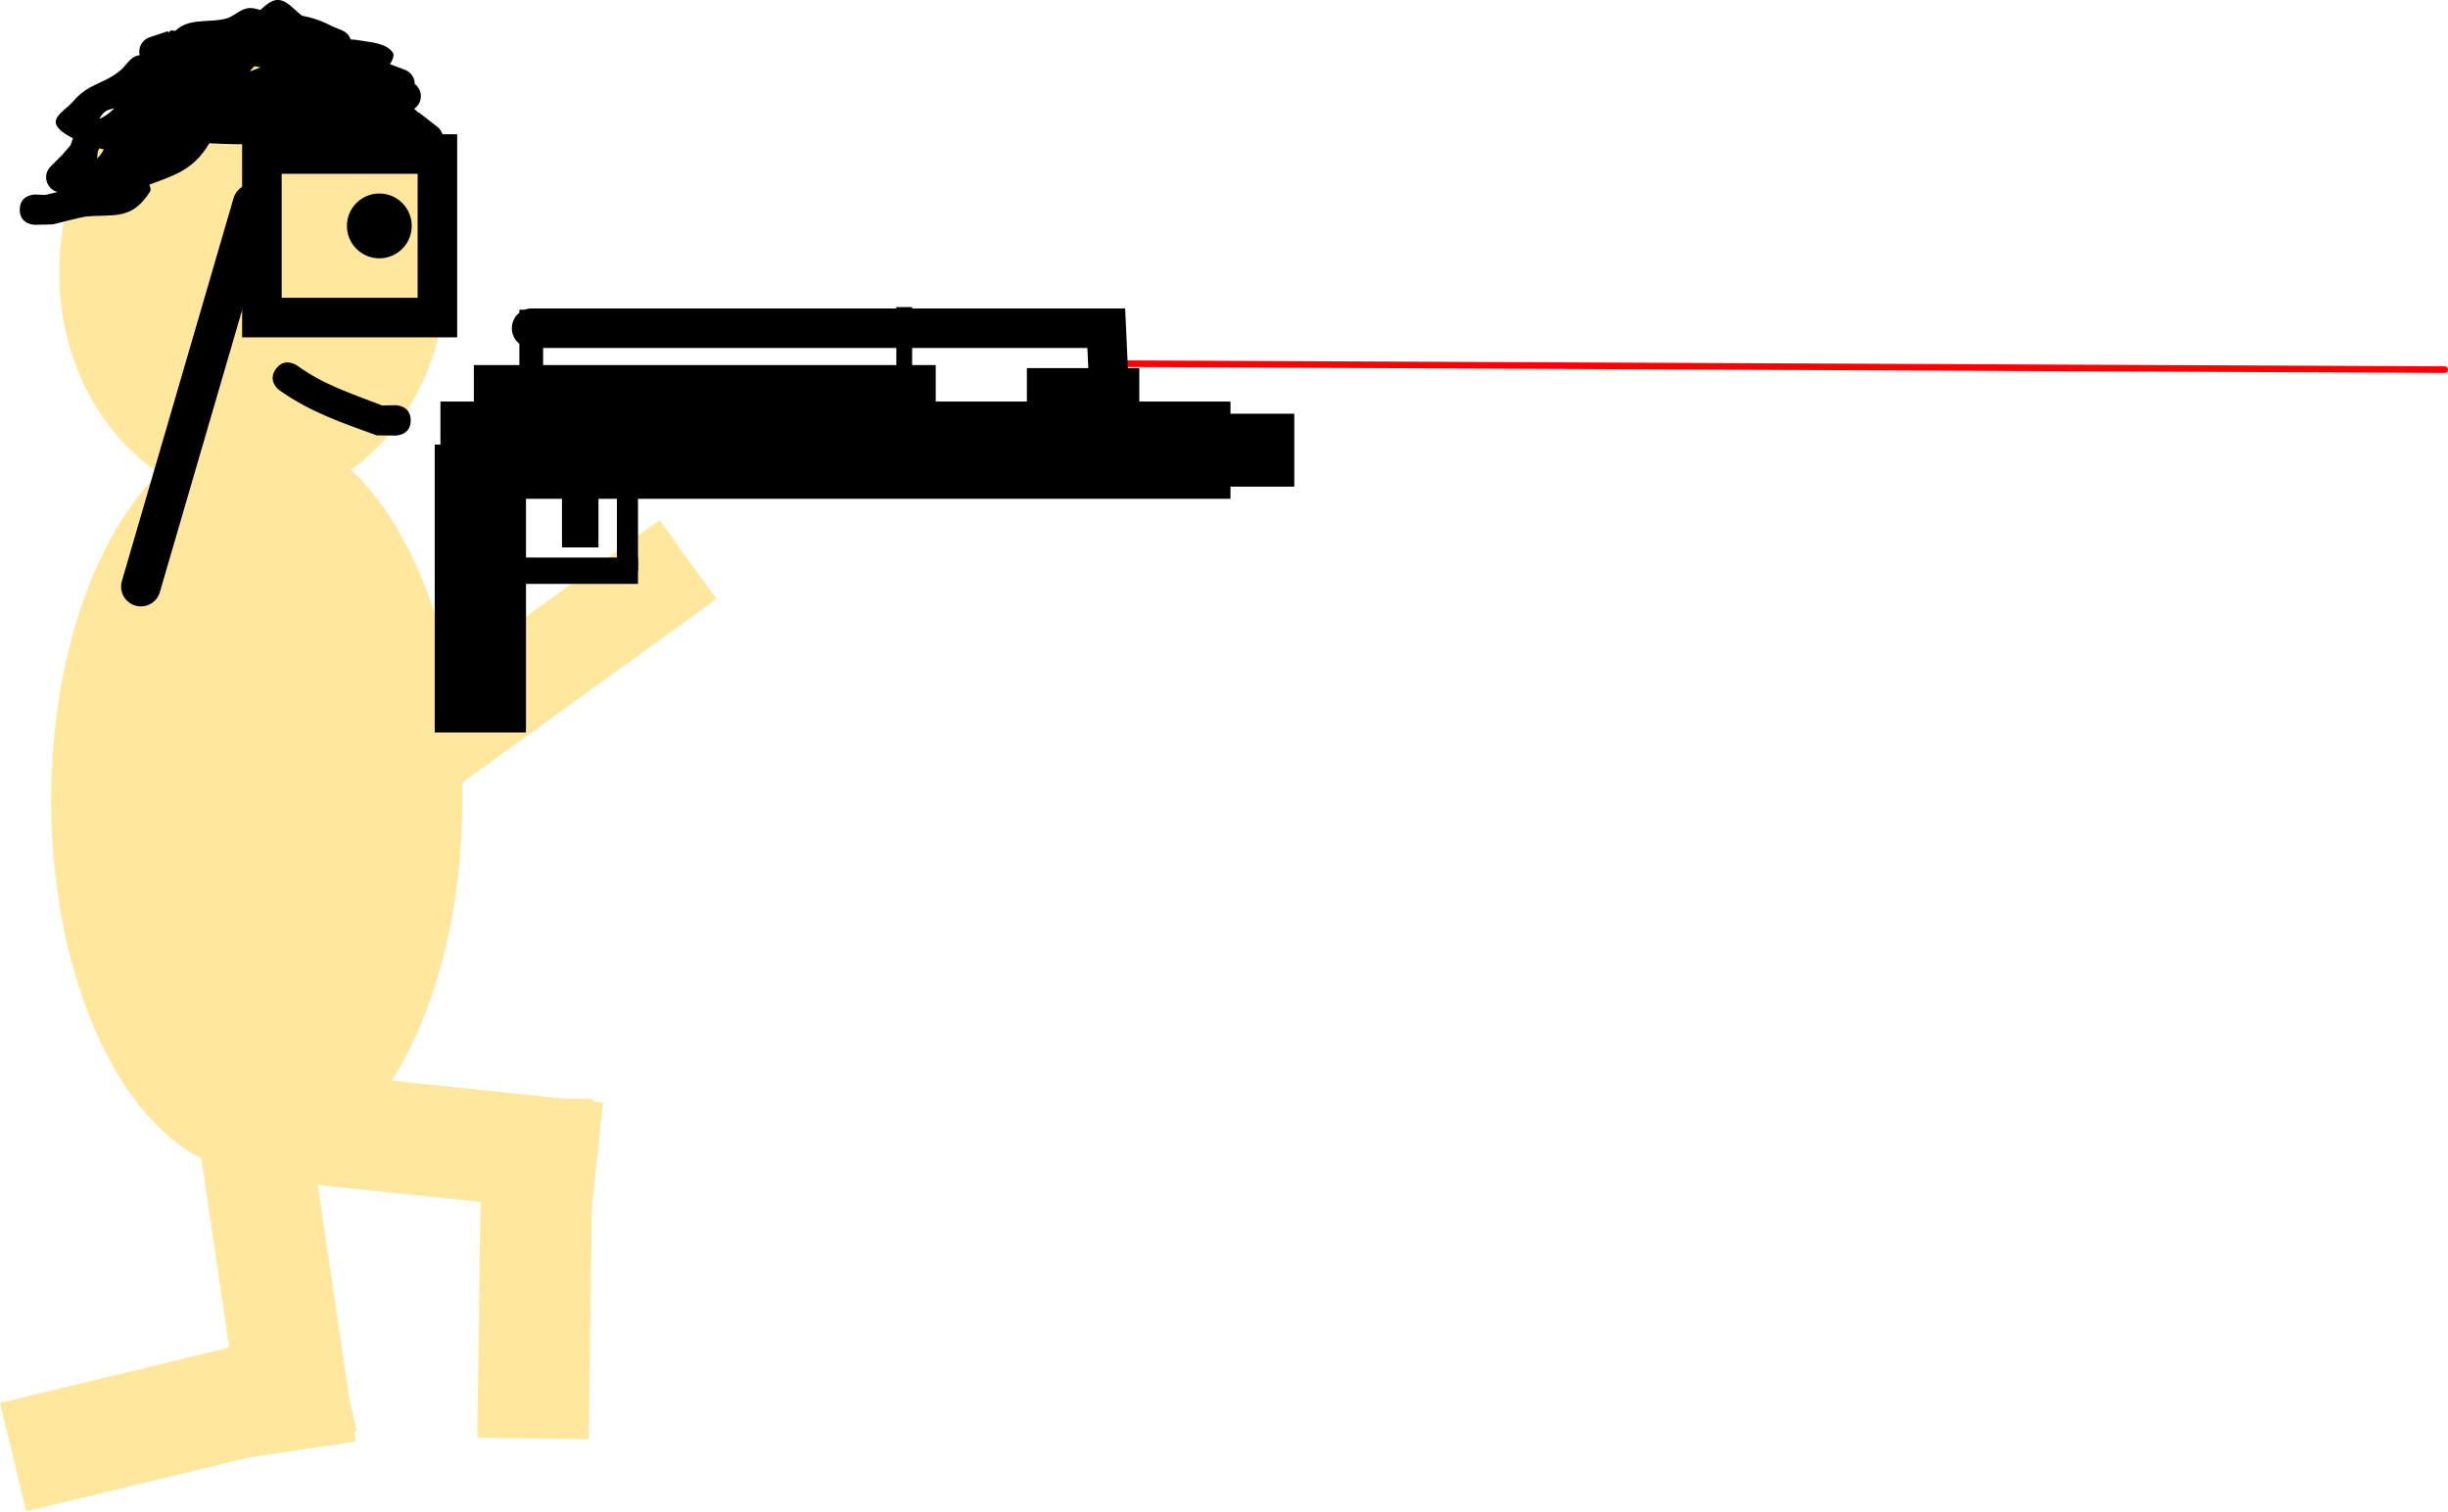
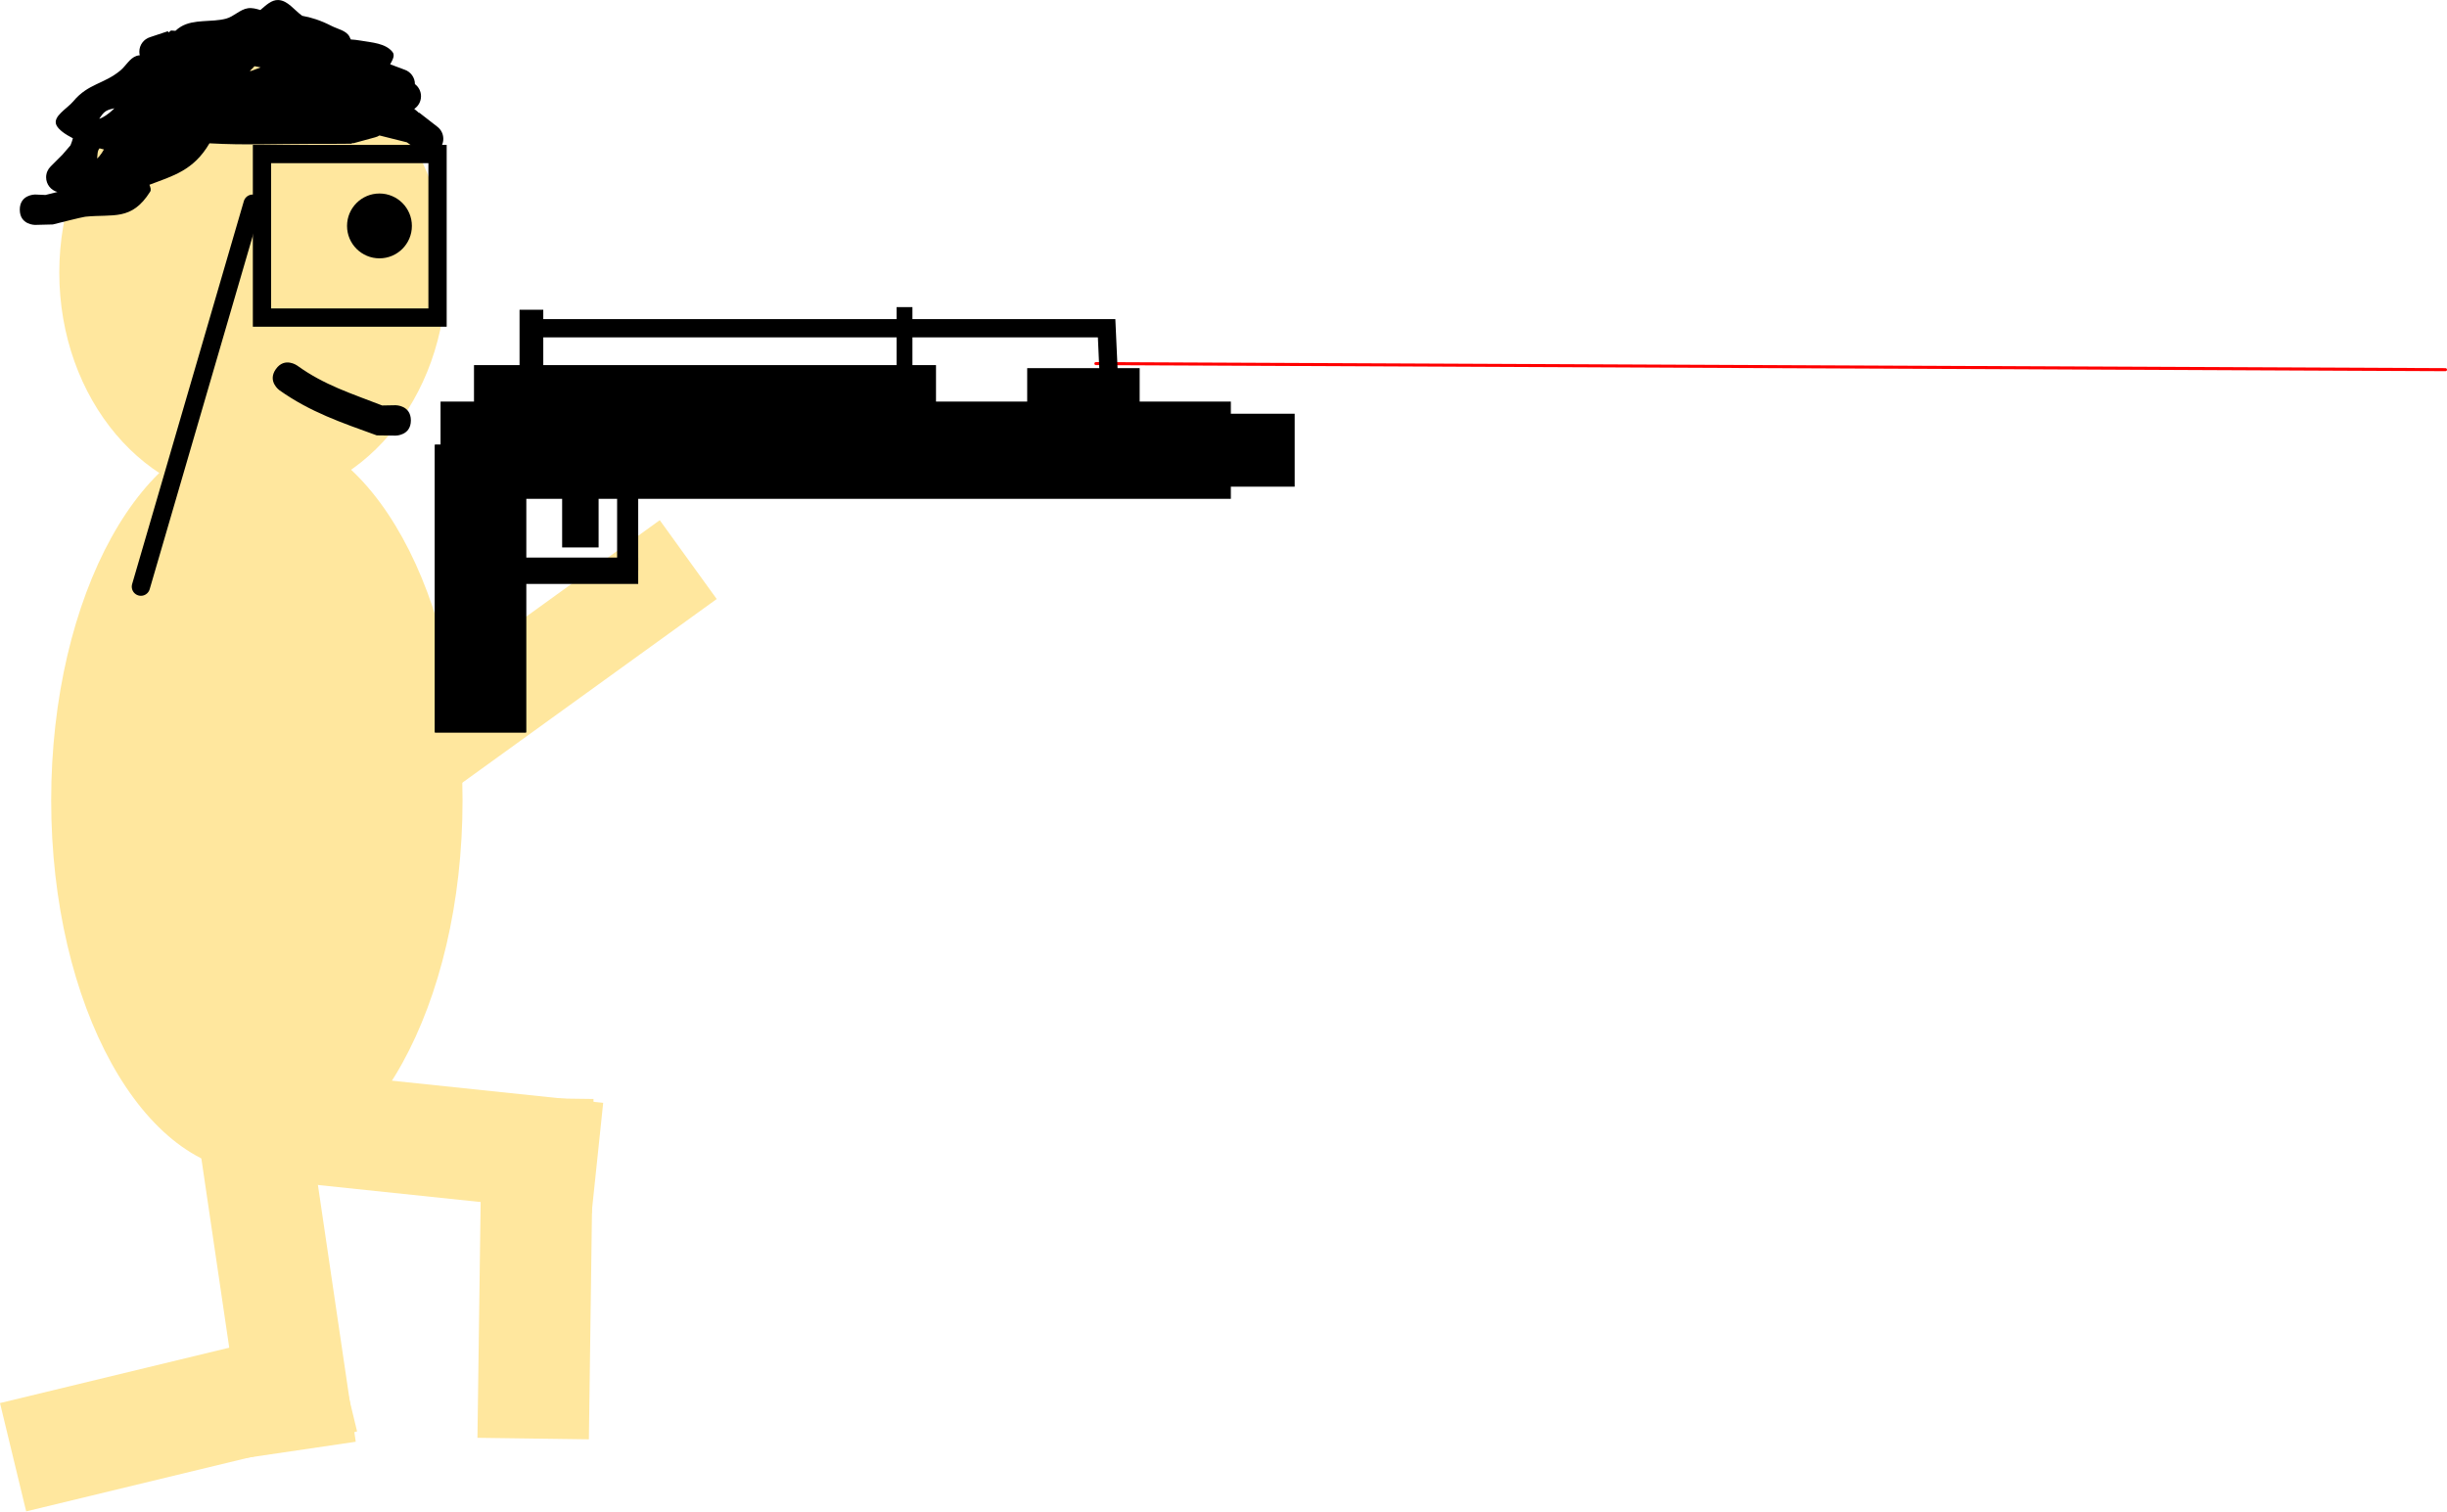
- <svg xmlns="http://www.w3.org/2000/svg" version="1.1" width="185.737" height="114.655" viewBox="0,0,185.737,114.655">
-   <g transform="translate(-221.1127,-126.5822)">
+ <svg xmlns="http://www.w3.org/2000/svg" version="1.1" width="401.737" height="248.172" viewBox="0,0,401.737,248.172">
+   <g transform="translate(-72.68028,-41.11391)">
    <g data-paper-data="{&quot;isPaintingLayer&quot;:true}" fill-rule="nonzero" stroke-linejoin="miter" stroke-miterlimit="10" stroke-dasharray="" stroke-dashoffset="0" style="mix-blend-mode: normal">
-       <path d="M225.61,147.256c0,-9.592 6.572,-17.368 14.678,-17.368c8.107,0 14.678,7.776 14.678,17.368c0,9.592 -6.572,17.368 -14.678,17.368c-8.107,0 -14.678,-7.776 -14.678,-17.368z" fill="#ffe79e" stroke="none" stroke-width="NaN" stroke-linecap="butt" />
-       <path d="M247.435,143.721c0,-1.358 1.101,-2.459 2.459,-2.459c1.358,0 2.459,1.101 2.459,2.459c0,1.358 -1.101,2.459 -2.459,2.459c-1.358,0 -2.459,-1.101 -2.459,-2.459z" fill="#000000" stroke="none" stroke-width="0" stroke-linecap="butt" />
-       <path d="M222.613,142.491c0,-1.153 1.153,-1.153 1.153,-1.153l0.796,0.034c0.18,-0.045 0.52,-0.132 0.904,-0.227c-0.492,-0.131 -0.855,-0.58 -0.855,-1.114c0,-0.318 0.129,-0.607 0.338,-0.815l0.896,-0.896c0.204,-0.237 0.409,-0.475 0.613,-0.712c0.075,-0.168 0.129,-0.352 0.184,-0.536c-0.607,-0.309 -1.08,-0.654 -1.244,-0.987c-0.329,-0.666 0.804,-1.253 1.279,-1.824c1.121,-1.344 2.317,-1.295 3.567,-2.334c0.424,-0.352 0.704,-0.933 1.226,-1.108c0.079,-0.027 0.161,-0.04 0.243,-0.044c-0.021,-0.088 -0.033,-0.18 -0.033,-0.274c0,-0.519 0.342,-0.957 0.813,-1.102l1.358,-0.453l0.034,0.103l0.197,-0.155c0.112,0.009 0.224,0.017 0.336,0.024c0.126,-0.119 0.262,-0.225 0.411,-0.314c0.996,-0.595 2.304,-0.314 3.426,-0.609c0.593,-0.156 1.054,-0.702 1.661,-0.791c0.317,-0.046 0.629,0.041 0.943,0.135c0.426,-0.358 0.847,-0.786 1.371,-0.759c0.704,0.036 1.194,0.753 1.765,1.167c0.014,0.01 0.028,0.02 0.043,0.03c0.687,0.124 1.373,0.335 2.231,0.773c0.467,0.239 1.109,0.344 1.35,0.81c0.036,0.069 0.069,0.14 0.099,0.211c0.239,0.013 0.489,0.041 0.753,0.087c0.841,0.146 1.879,0.194 2.412,0.861c0.207,0.26 0.009,0.592 -0.175,0.936l1.103,0.414c0.45,0.157 0.773,0.585 0.773,1.089c0.28,0.21 0.461,0.545 0.461,0.922c0,0.4 -0.204,0.753 -0.514,0.96c0.073,0.056 0.148,0.116 0.223,0.182c0.046,0.04 0.091,0.082 0.134,0.125l0.019,-0.024l1.374,1.069c0.276,0.211 0.454,0.543 0.454,0.917c0,0.637 -0.516,1.153 -1.153,1.153c-0.255,0 -0.49,-0.083 -0.681,-0.223l-0.93,-0.664c-0.688,-0.16 -1.382,-0.356 -2.08,-0.52c-0.102,0.064 -0.214,0.113 -0.334,0.142l-1.667,0.455l-0.008,-0.028c-0.047,0.02 -0.095,0.04 -0.143,0.058c-0.033,0.013 -2.631,0.01 -2.92,0.01c-2.599,0 -5.225,0.108 -7.824,-0.042c-1.209,2.071 -2.784,2.47 -4.555,3.145c0.074,0.188 0.149,0.377 0.056,0.524c-1.413,2.238 -2.799,1.682 -4.92,1.899c-0.249,0.025 -2.208,0.524 -2.459,0.587l-1.355,0.034c0,0 -1.153,0 -1.153,-1.153zM240.886,131.695c-0.156,-0.031 -0.313,-0.062 -0.47,-0.09c-0.105,0.126 -0.226,0.245 -0.356,0.358h0.111c0.238,-0.09 0.476,-0.179 0.715,-0.267zM229.136,135.018c-0.209,0.129 -0.343,0.356 -0.492,0.562c0.009,0.002 0.018,0.003 0.027,0.005c0.079,-0.028 0.155,-0.061 0.228,-0.1c0.334,-0.178 0.62,-0.424 0.894,-0.689c-0.231,0.049 -0.46,0.1 -0.657,0.222zM228.479,138.61c0.053,-0.047 0.107,-0.102 0.161,-0.165c0.138,-0.16 0.251,-0.34 0.355,-0.525c-0.109,-0.026 -0.22,-0.054 -0.332,-0.084c-0.176,0.184 -0.151,0.498 -0.185,0.774z" fill="#000000" stroke="none" stroke-width="0.5" stroke-linecap="butt" />
-       <path d="M252.277,158.476c0,1.153 -1.153,1.153 -1.153,1.153l-1.435,-0.018c-2.678,-0.971 -5.026,-1.759 -7.381,-3.424c0,0 -0.938,-0.67 -0.268,-1.608c0.67,-0.938 1.608,-0.268 1.608,-0.268c2.063,1.491 4.126,2.124 6.452,3.031l1.024,-0.018c0,0 1.153,0 1.153,1.153z" fill="#000000" stroke="none" stroke-width="0.5" stroke-linecap="butt" />
-       <path d="M256.196,187.295c0,15.577 -6.985,28.204 -15.601,28.204c-8.616,0 -15.601,-12.627 -15.601,-28.204c0,-15.577 6.985,-28.204 15.601,-28.204c8.616,0 15.601,12.627 15.601,28.204z" fill="#ffe79e" stroke="none" stroke-width="0" stroke-linecap="butt" />
-       <path d="M251.551,189.302l-4.32,-5.981l23.924,-17.278l4.32,5.981z" fill="#ffe79e" stroke="none" stroke-width="0" stroke-linecap="butt" />
-       <path d="M239.733,237.187l-3.763,-25.546l8.363,-1.232l3.763,25.546z" fill="#ffe79e" stroke="none" stroke-width="0" stroke-linecap="butt" />
-       <path d="M221.113,233.021l25.099,-6.066l1.986,8.217l-25.099,6.066z" fill="#ffe79e" stroke="none" stroke-width="0" stroke-linecap="butt" />
-       <path d="M265.982,218.652l-25.681,-2.692l0.881,-8.407l25.681,2.692z" fill="#ffe79e" stroke="none" stroke-width="0" stroke-linecap="butt" />
-       <path d="M257.326,235.656l0.351,-25.819l8.453,0.115l-0.351,25.819z" fill="#ffe79e" stroke="none" stroke-width="0" stroke-linecap="butt" />
-       <path d="M254.098,182.145v-21.825h6.917v21.825z" fill="#000000" stroke="none" stroke-width="0" stroke-linecap="butt" />
-       <path d="M254.529,164.424v-7.378h59.943v7.378z" fill="#000000" stroke="none" stroke-width="0" stroke-linecap="butt" />
-       <path d="M263.751,168.113v-7.378h2.767v7.378z" fill="#000000" stroke="none" stroke-width="0" stroke-linecap="butt" />
-       <path d="M254.098,182.145v-21.825h6.917v21.825z" fill="#000000" stroke="none" stroke-width="0" stroke-linecap="butt" />
-       <path d="M257.065,161.657v-7.378h35.044v7.378z" fill="#000000" stroke="none" stroke-width="0" stroke-linecap="butt" />
-       <path d="M299.025,161.888v-7.378h8.53v7.378z" fill="#000000" stroke="none" stroke-width="0" stroke-linecap="butt" />
-       <path d="M313.55,163.502v-5.533h5.764v5.533z" fill="#000000" stroke="none" stroke-width="0" stroke-linecap="butt" />
-       <path d="M406.6,154.625l-102.365,-0.461" fill="none" stroke="#ff0000" stroke-width="0.5" stroke-linecap="round" />
-       <path d="M258.52,170.88v-2h11v2z" fill="#000000" stroke="none" stroke-width="NaN" stroke-linecap="butt" />
-       <path d="M267.92,169.88v-9.4h1.6v9.4z" fill="#000000" stroke="none" stroke-width="0" stroke-linecap="butt" />
-       <path d="M260.52,156.08v-6h1.8v6z" fill="#000000" stroke="none" stroke-width="0" stroke-linecap="butt" />
-       <path d="M289.12,155.48v-5.6h1.2v5.6z" fill="#000000" stroke="none" stroke-width="0" stroke-linecap="butt" />
-       <path d="M240.984,150.675v-12.408h13.316v12.408z" fill="none" stroke="#000000" stroke-width="3" stroke-linecap="butt" />
-       <path d="M231.8,171.087l8.474,-29.053" fill="none" stroke="#000000" stroke-width="3" stroke-linecap="round" />
-       <path d="M261.448,151.483h43.6l0.2,4.4" fill="none" stroke="#000000" stroke-width="3" stroke-linecap="round" />
+       <path d="M82.414,85.862c0,-20.762 14.225,-37.593 31.771,-37.593c17.547,0 31.771,16.831 31.771,37.593c0,20.762 -14.225,37.593 -31.771,37.593c-17.547,0 -31.771,-16.831 -31.771,-37.593z" fill="#ffe79e" stroke="none" stroke-width="NaN" stroke-linecap="butt" />
+       <path d="M129.656,78.211c0,-2.94 2.383,-5.323 5.323,-5.323c2.94,0 5.323,2.383 5.323,5.323c0,2.94 -2.383,5.323 -5.323,5.323c-2.94,0 -5.323,-2.383 -5.323,-5.323z" fill="#000000" stroke="none" stroke-width="0" stroke-linecap="butt" />
+       <path d="M75.927,75.549c0,-2.495 2.495,-2.495 2.495,-2.495l1.724,0.074c0.39,-0.097 1.125,-0.285 1.956,-0.491c-1.065,-0.284 -1.85,-1.256 -1.85,-2.411c0,-0.689 0.279,-1.313 0.731,-1.764l1.94,-1.94c0.442,-0.514 0.884,-1.028 1.327,-1.542c0.163,-0.364 0.28,-0.762 0.398,-1.159c-1.313,-0.669 -2.337,-1.416 -2.693,-2.135c-0.713,-1.441 1.74,-2.713 2.769,-3.947c2.427,-2.91 5.016,-2.803 7.722,-5.052c0.917,-0.762 1.523,-2.019 2.654,-2.397c0.172,-0.057 0.348,-0.087 0.527,-0.096c-0.046,-0.19 -0.071,-0.389 -0.071,-0.593c0,-1.122 0.741,-2.072 1.761,-2.385l2.94,-0.98l0.074,0.223l0.427,-0.335c0.242,0.019 0.484,0.036 0.726,0.051c0.273,-0.257 0.567,-0.487 0.889,-0.679c2.155,-1.287 4.987,-0.68 7.415,-1.318c1.284,-0.337 2.282,-1.519 3.595,-1.711c0.686,-0.1 1.362,0.089 2.041,0.293c0.921,-0.774 1.833,-1.7 2.968,-1.642c1.525,0.078 2.584,1.631 3.821,2.526c0.03,0.022 0.061,0.044 0.092,0.066c1.487,0.267 2.971,0.725 4.829,1.673c1.012,0.516 2.401,0.744 2.922,1.753c0.078,0.15 0.148,0.303 0.213,0.458c0.517,0.028 1.059,0.09 1.63,0.189c1.82,0.317 4.068,0.419 5.22,1.863c0.449,0.563 0.02,1.282 -0.378,2.025l2.387,0.895c0.974,0.34 1.674,1.266 1.674,2.357c0.606,0.455 0.998,1.18 0.998,1.996c0,0.866 -0.442,1.63 -1.112,2.077c0.159,0.121 0.32,0.251 0.483,0.393c0.1,0.087 0.197,0.177 0.291,0.27l0.041,-0.052l2.974,2.313c0.598,0.456 0.984,1.176 0.984,1.985c0,1.378 -1.117,2.495 -2.495,2.495c-0.551,0 -1.061,-0.179 -1.474,-0.482l-2.012,-1.437c-1.489,-0.346 -2.991,-0.771 -4.501,-1.125c-0.22,0.139 -0.464,0.244 -0.723,0.308l-3.607,0.984l-0.016,-0.06c-0.102,0.044 -0.205,0.086 -0.309,0.126c-0.071,0.027 -5.694,0.022 -6.32,0.022c-5.625,0 -11.31,0.233 -16.934,-0.09c-2.617,4.483 -6.025,5.346 -9.859,6.808c0.161,0.406 0.322,0.815 0.121,1.134c-3.059,4.844 -6.059,3.641 -10.65,4.111c-0.539,0.055 -4.779,1.135 -5.323,1.271l-2.934,0.074c0,0 -2.495,0 -2.495,-2.495zM115.479,52.181c-0.339,-0.068 -0.678,-0.133 -1.018,-0.196c-0.227,0.272 -0.489,0.53 -0.77,0.775h0.24c0.516,-0.194 1.031,-0.387 1.548,-0.579zM90.047,59.374c-0.452,0.279 -0.743,0.771 -1.064,1.216c0.019,0.003 0.039,0.007 0.059,0.01c0.17,-0.061 0.336,-0.131 0.493,-0.216c0.723,-0.386 1.343,-0.917 1.935,-1.491c-0.499,0.105 -0.995,0.217 -1.423,0.48zM88.625,67.148c0.116,-0.102 0.232,-0.22 0.349,-0.356c0.298,-0.347 0.543,-0.735 0.769,-1.137c-0.236,-0.056 -0.476,-0.117 -0.718,-0.183c-0.382,0.398 -0.328,1.078 -0.4,1.676z" fill="#000000" stroke="none" stroke-width="0.5" stroke-linecap="butt" />
+       <path d="M140.135,110.148c0,2.495 -2.495,2.495 -2.495,2.495l-3.107,-0.04c-5.797,-2.102 -10.88,-3.806 -15.976,-7.411c0,0 -2.03,-1.45 -0.58,-3.481c1.45,-2.03 3.481,-0.58 3.481,-0.58c4.466,3.228 8.931,4.597 13.966,6.562l2.216,-0.04c0,0 2.495,0 2.495,2.495z" fill="#000000" stroke="none" stroke-width="0.5" stroke-linecap="butt" />
+       <path d="M148.619,172.527c0,33.716 -15.118,61.048 -33.768,61.048c-18.649,0 -33.768,-27.332 -33.768,-61.048c0,-33.716 15.118,-61.048 33.768,-61.048c18.649,0 33.768,27.332 33.768,61.048z" fill="#ffe79e" stroke="none" stroke-width="0" stroke-linecap="butt" />
+       <path d="M138.564,176.872l-9.35,-12.946l51.783,-37.398l9.35,12.946z" fill="#ffe79e" stroke="none" stroke-width="0" stroke-linecap="butt" />
+       <path d="M112.984,280.519l-8.146,-55.294l18.102,-2.667l8.146,55.294z" fill="#ffe79e" stroke="none" stroke-width="0" stroke-linecap="butt" />
+       <path d="M72.68,271.5l54.327,-13.129l4.298,17.786l-54.327,13.129z" fill="#ffe79e" stroke="none" stroke-width="0" stroke-linecap="butt" />
+       <path d="M169.801,240.399l-55.586,-5.827l1.908,-18.198l55.586,5.827z" fill="#ffe79e" stroke="none" stroke-width="0" stroke-linecap="butt" />
+       <path d="M151.065,277.204l0.759,-55.886l18.296,0.249l-0.759,55.886z" fill="#ffe79e" stroke="none" stroke-width="0" stroke-linecap="butt" />
+       <path d="M144.078,161.381v-47.241h14.971v47.241z" fill="#000000" stroke="none" stroke-width="0" stroke-linecap="butt" />
+       <path d="M145.009,123.022v-15.969h129.747v15.969z" fill="#000000" stroke="none" stroke-width="0" stroke-linecap="butt" />
+       <path d="M164.97,131.007v-15.969h5.988v15.969z" fill="#000000" stroke="none" stroke-width="0" stroke-linecap="butt" />
+       <path d="M144.078,161.381v-47.241h14.971v47.241z" fill="#000000" stroke="none" stroke-width="0" stroke-linecap="butt" />
+       <path d="M150.498,117.034v-15.969h75.852v15.969z" fill="#000000" stroke="none" stroke-width="0" stroke-linecap="butt" />
+       <path d="M241.321,117.533v-15.969h18.464v15.969z" fill="#000000" stroke="none" stroke-width="0" stroke-linecap="butt" />
+       <path d="M272.76,121.026v-11.977h12.476v11.977z" fill="#000000" stroke="none" stroke-width="0" stroke-linecap="butt" />
+       <path d="M474.168,101.813l-221.568,-0.998" fill="none" stroke="#ff0000" stroke-width="0.5" stroke-linecap="round" />
+       <path d="M153.648,136.997v-4.329h23.809v4.329z" fill="#000000" stroke="none" stroke-width="NaN" stroke-linecap="butt" />
+       <path d="M173.995,134.832v-20.346h3.463v20.346z" fill="#000000" stroke="none" stroke-width="0" stroke-linecap="butt" />
+       <path d="M157.977,104.962v-12.987h3.896v12.987z" fill="#000000" stroke="none" stroke-width="0" stroke-linecap="butt" />
+       <path d="M219.882,103.663v-12.121h2.597v12.121z" fill="#000000" stroke="none" stroke-width="0" stroke-linecap="butt" />
+       <path d="M115.692,93.262v-26.857h28.822v26.857z" fill="none" stroke="#000000" stroke-width="3" stroke-linecap="butt" />
+       <path d="M114.154,74.56l-18.341,62.884" fill="none" stroke="#000000" stroke-width="3" stroke-linecap="round" />
+       <path d="M159.986,95.011h94.372l0.433,9.524" fill="none" stroke="#000000" stroke-width="3" stroke-linecap="round" />
    </g>
  </g>
</svg>
